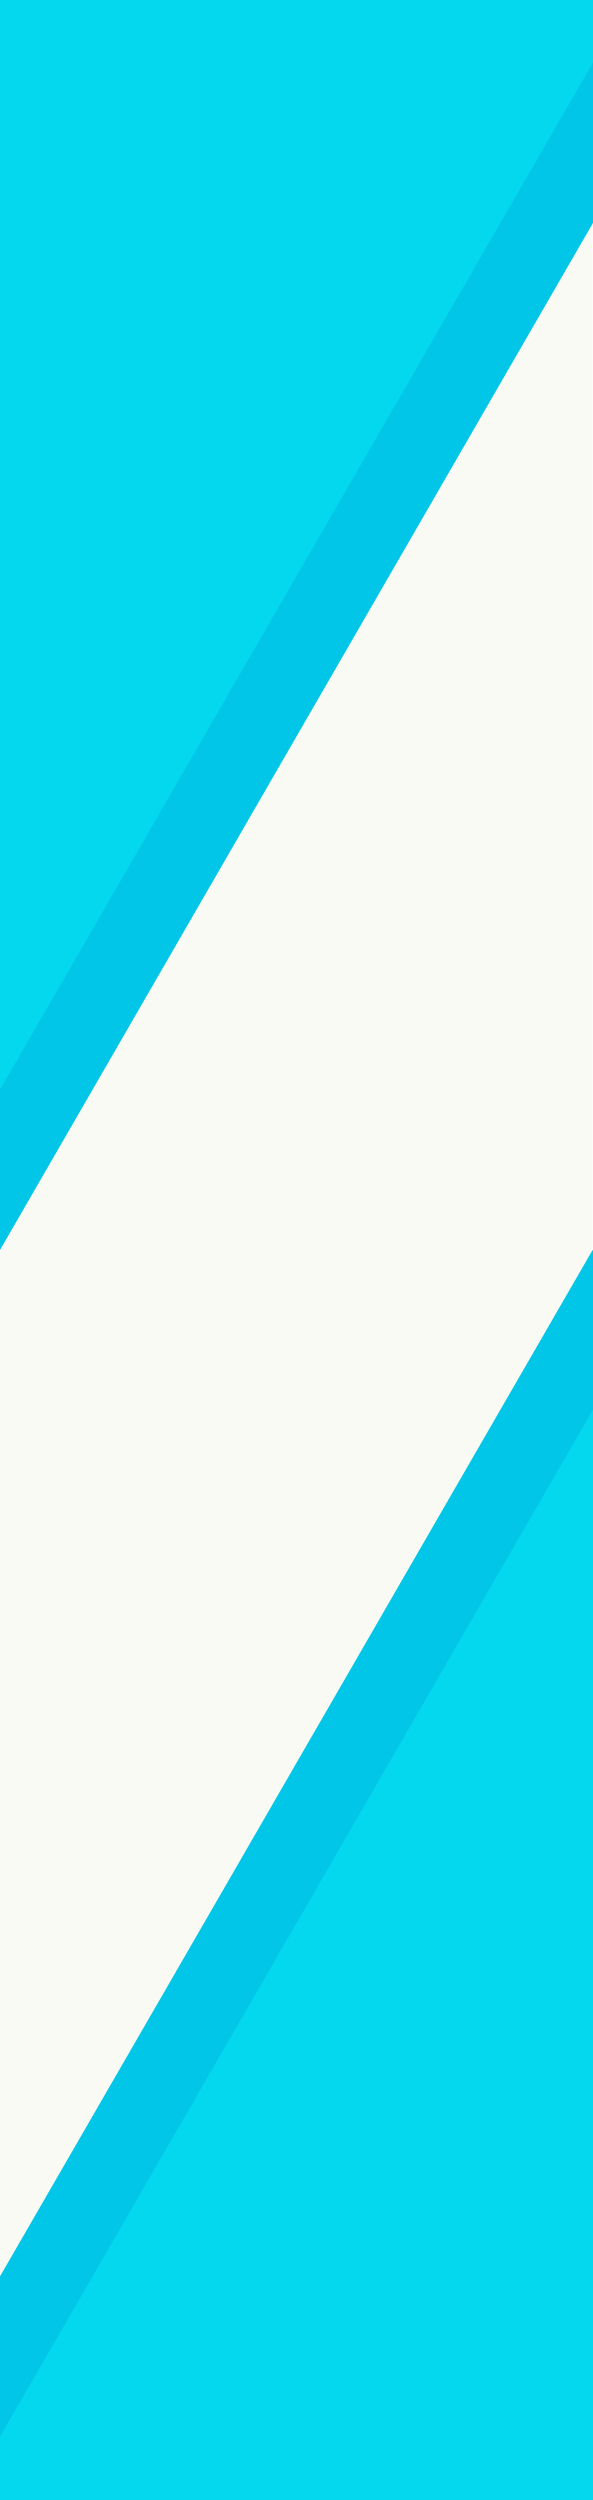
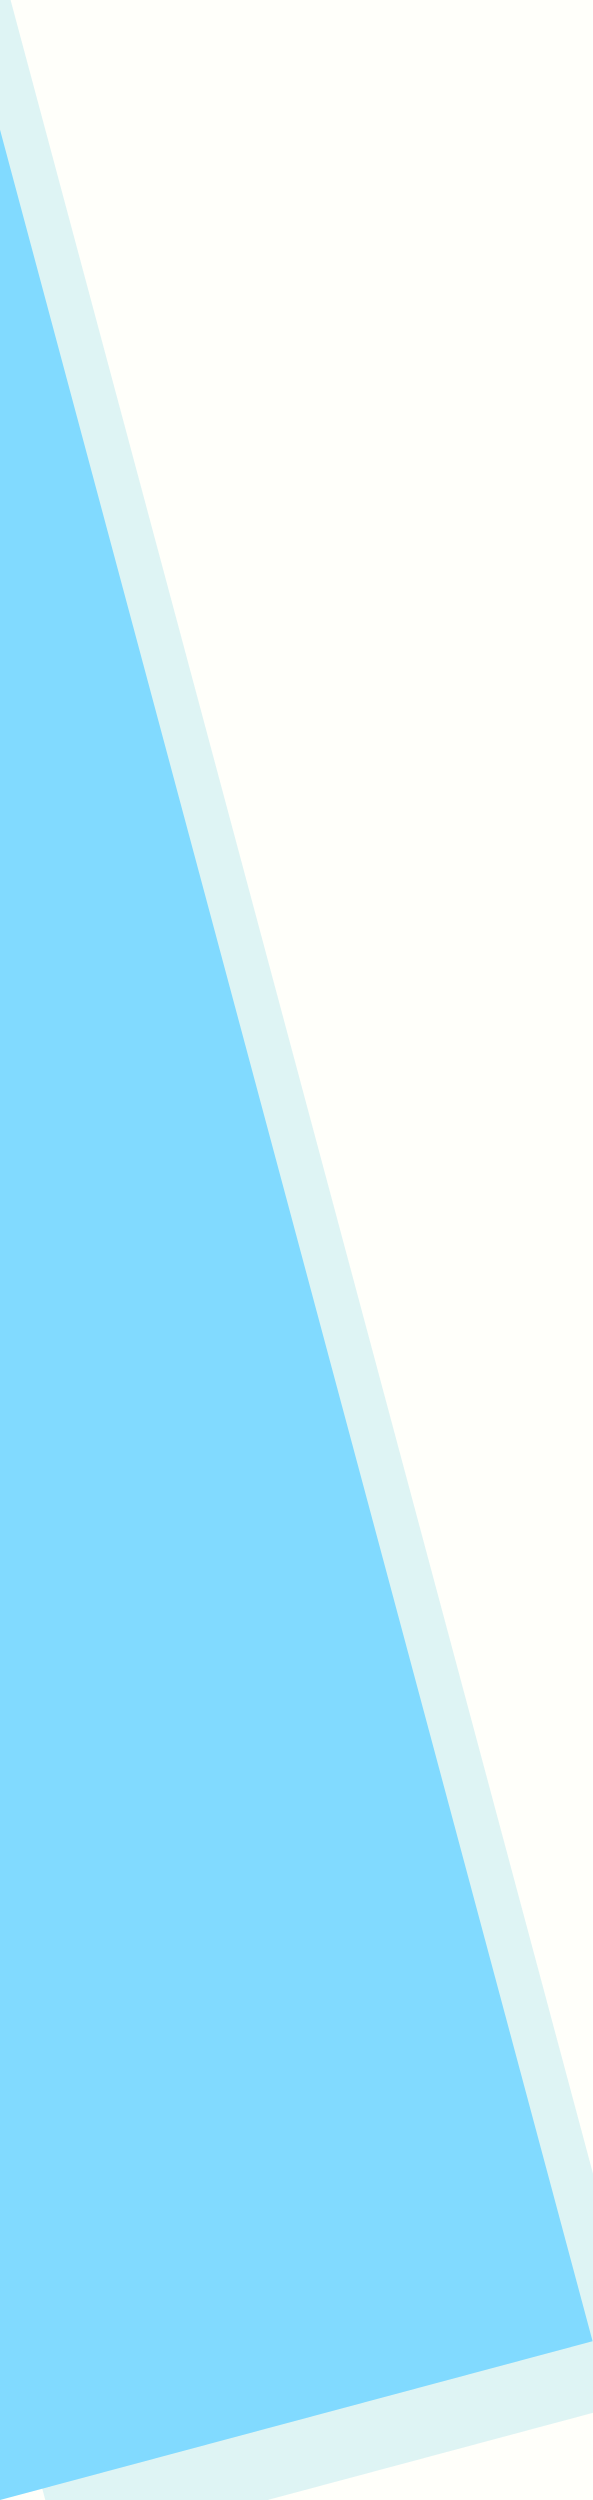
- <svg xmlns="http://www.w3.org/2000/svg" id="svg8" version="1.1" viewBox="0 0 67.733 285.75" height="1080" width="256">
+ <svg xmlns="http://www.w3.org/2000/svg" width="256" height="1080" viewBox="0 0 67.733 285.75" version="1.1" id="svg8">
  <defs id="defs2" />
  <g id="layer1">
-     <rect y="0" x="0" height="285.75" width="67.733" id="rect10" style="font-variation-settings:normal;opacity:1;vector-effect:none;fill:#fafaf5;fill-opacity:1;fill-rule:evenodd;stroke:none;stroke-width:1;stroke-linecap:round;stroke-linejoin:round;stroke-miterlimit:4;stroke-dasharray:none;stroke-dashoffset:0;stroke-opacity:1;paint-order:markers stroke fill;stop-color:#000000;stop-opacity:1" />
-     <path transform="scale(1,-1)" style="opacity:0.997;fill:#01c6e7;fill-opacity:1;stroke:none;stroke-width:0.239;stroke-linecap:square;stroke-linejoin:bevel;paint-order:markers fill stroke" id="path845" d="m 67.733,-142.875 -112,-193.99 224,-1e-5 z" />
-     <path d="m 67.733,-161.206 -101.417,-175.659 202.834,-10e-6 z" id="path851" style="opacity:0.997;fill:#0bfdfe;fill-opacity:0.323;stroke:none;stroke-width:0.217;stroke-linecap:square;stroke-linejoin:bevel;paint-order:markers fill stroke" transform="scale(1,-1)" />
-     <path d="M 5.197938e-6,142.875 -112,-51.115 l 224,-6e-6 z" id="path845-3" style="opacity:0.997;fill:#01c6e7;fill-opacity:1;stroke:none;stroke-width:0.239;stroke-linecap:square;stroke-linejoin:bevel;paint-order:markers fill stroke" />
-     <path style="opacity:0.997;fill:#0bfdfe;fill-opacity:0.323;stroke:none;stroke-width:0.217;stroke-linecap:square;stroke-linejoin:bevel;paint-order:markers fill stroke" id="path851-6" d="M 4.8704894e-6,124.544 -101.417,-51.115 l 202.834,-5e-6 z" />
+     <rect style="font-variation-settings:normal;opacity:1;vector-effect:none;fill:#fffffa;fill-opacity:1;fill-rule:evenodd;stroke:none;stroke-width:1;stroke-linecap:round;stroke-linejoin:round;stroke-miterlimit:4;stroke-dasharray:none;stroke-dashoffset:0;stroke-opacity:1;paint-order:markers stroke fill;stop-color:#000000;stop-opacity:1" id="rect10" width="67.733" height="285.75" x="0" y="0" />
+     <rect style="font-variation-settings:normal;opacity:1;vector-effect:none;fill:#d8f2f3;fill-opacity:0.833;fill-rule:evenodd;stroke:none;stroke-width:1.035;stroke-linecap:round;stroke-linejoin:round;stroke-miterlimit:4;stroke-dasharray:none;stroke-dashoffset:0;stroke-opacity:1;paint-order:markers stroke fill;stop-color:#000000;stop-opacity:1" id="rect843" width="70.123" height="295.83" x="-68.956" y="-11.903" transform="rotate(-15)" />
+   </g>
+   <g style="display:none" id="layer2">
+     <path d="m 67.733,-142.875 -112,-193.99 224,-1e-5 z" id="path845" style="opacity:0.997;fill:#a5d7fa;fill-opacity:1;stroke:none;stroke-width:0.239;stroke-linecap:square;stroke-linejoin:bevel;paint-order:markers fill stroke" transform="scale(1,-1)" />
+     <path transform="scale(1,-1)" style="opacity:0.997;fill:#c8f8ff;fill-opacity:1;stroke:none;stroke-width:0.217;stroke-linecap:square;stroke-linejoin:bevel;paint-order:markers fill stroke" id="path851" d="m 67.733,-161.206 -101.417,-175.659 202.834,-10e-6 z" />
+     <path style="opacity:0.997;fill:#a5d7fa;fill-opacity:1;stroke:none;stroke-width:0.239;stroke-linecap:square;stroke-linejoin:bevel;paint-order:markers fill stroke" id="path845-3" d="M 5.197938e-6,142.875 -112,-51.115 l 224,-6e-6 z" />
+     <path d="M 4.8704894e-6,124.544 -101.417,-51.115 l 202.834,-5e-6 z" id="path851-6" style="opacity:0.997;fill:#c8f8ff;fill-opacity:1;stroke:none;stroke-width:0.217;stroke-linecap:square;stroke-linejoin:bevel;paint-order:markers fill stroke" />
+   </g>
+   <g id="layer3">
+     <rect transform="rotate(-15)" y="-19.817" x="-73.958" height="295.83" width="70.123" id="rect841" style="font-variation-settings:normal;opacity:1;vector-effect:none;fill:#81daff;fill-opacity:1;fill-rule:evenodd;stroke:none;stroke-width:1.035;stroke-linecap:round;stroke-linejoin:round;stroke-miterlimit:4;stroke-dasharray:none;stroke-dashoffset:0;stroke-opacity:1;paint-order:markers stroke fill;stop-color:#000000;stop-opacity:1" />
  </g>
</svg>
